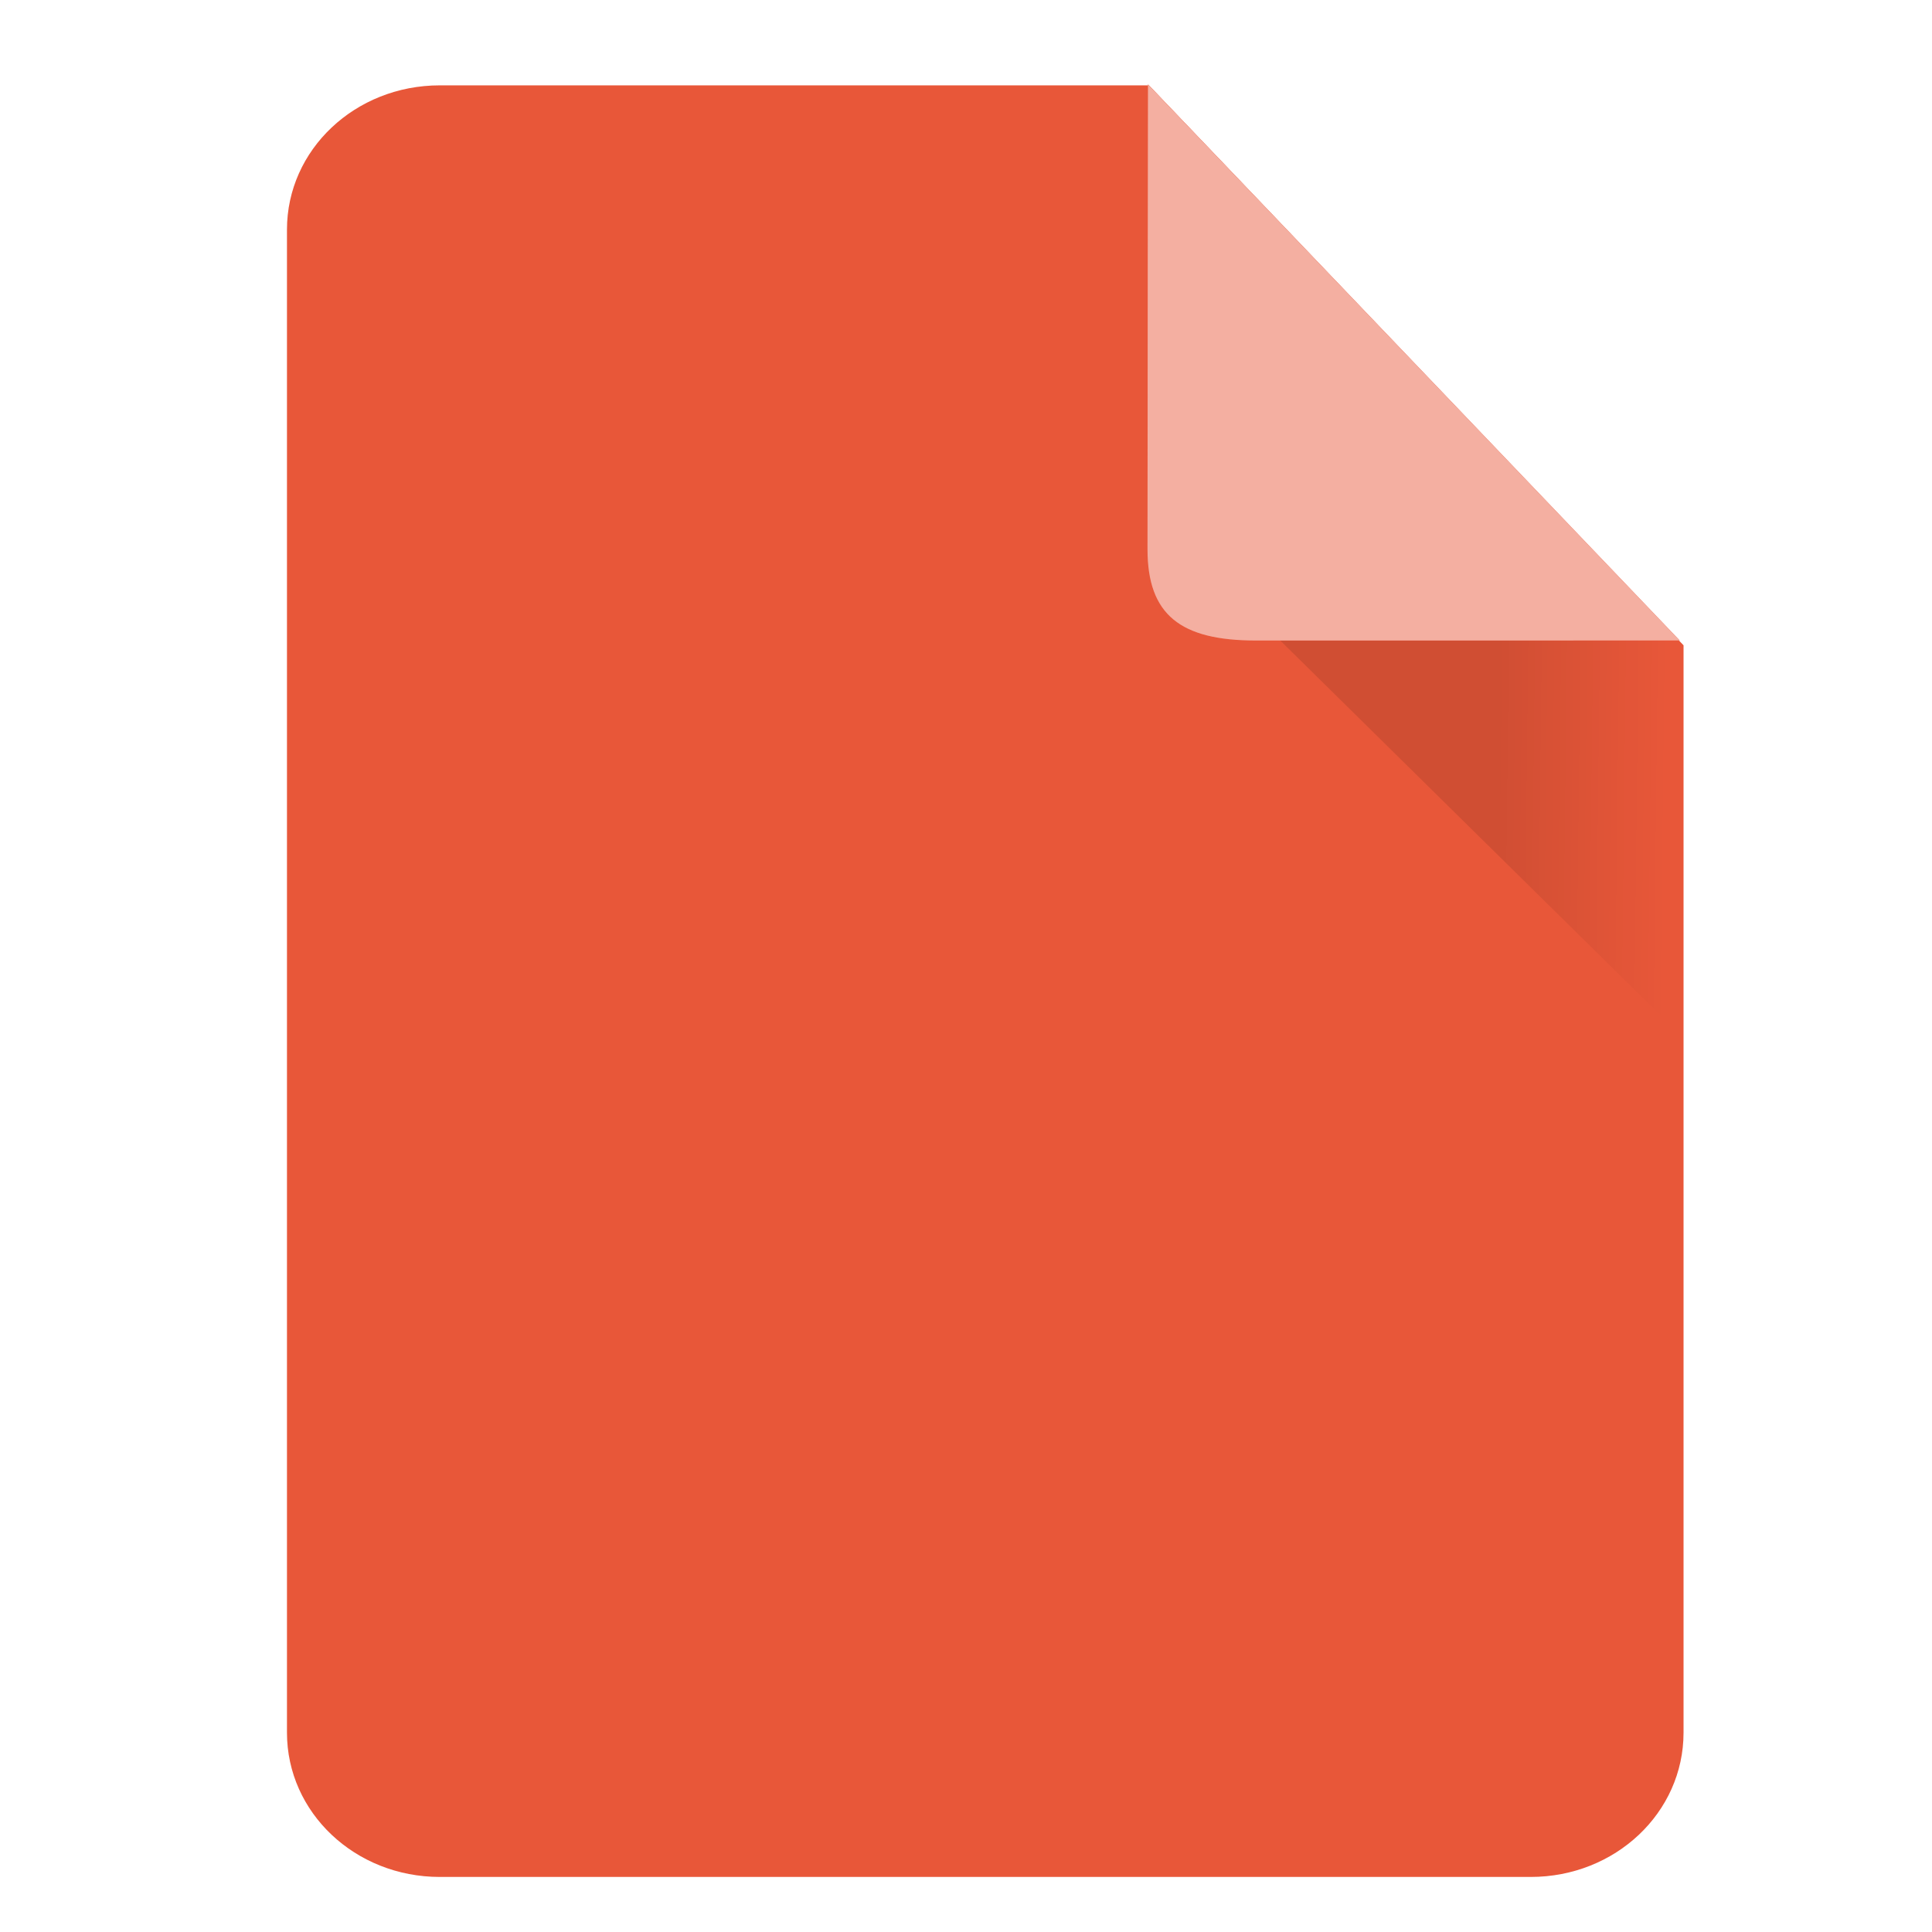
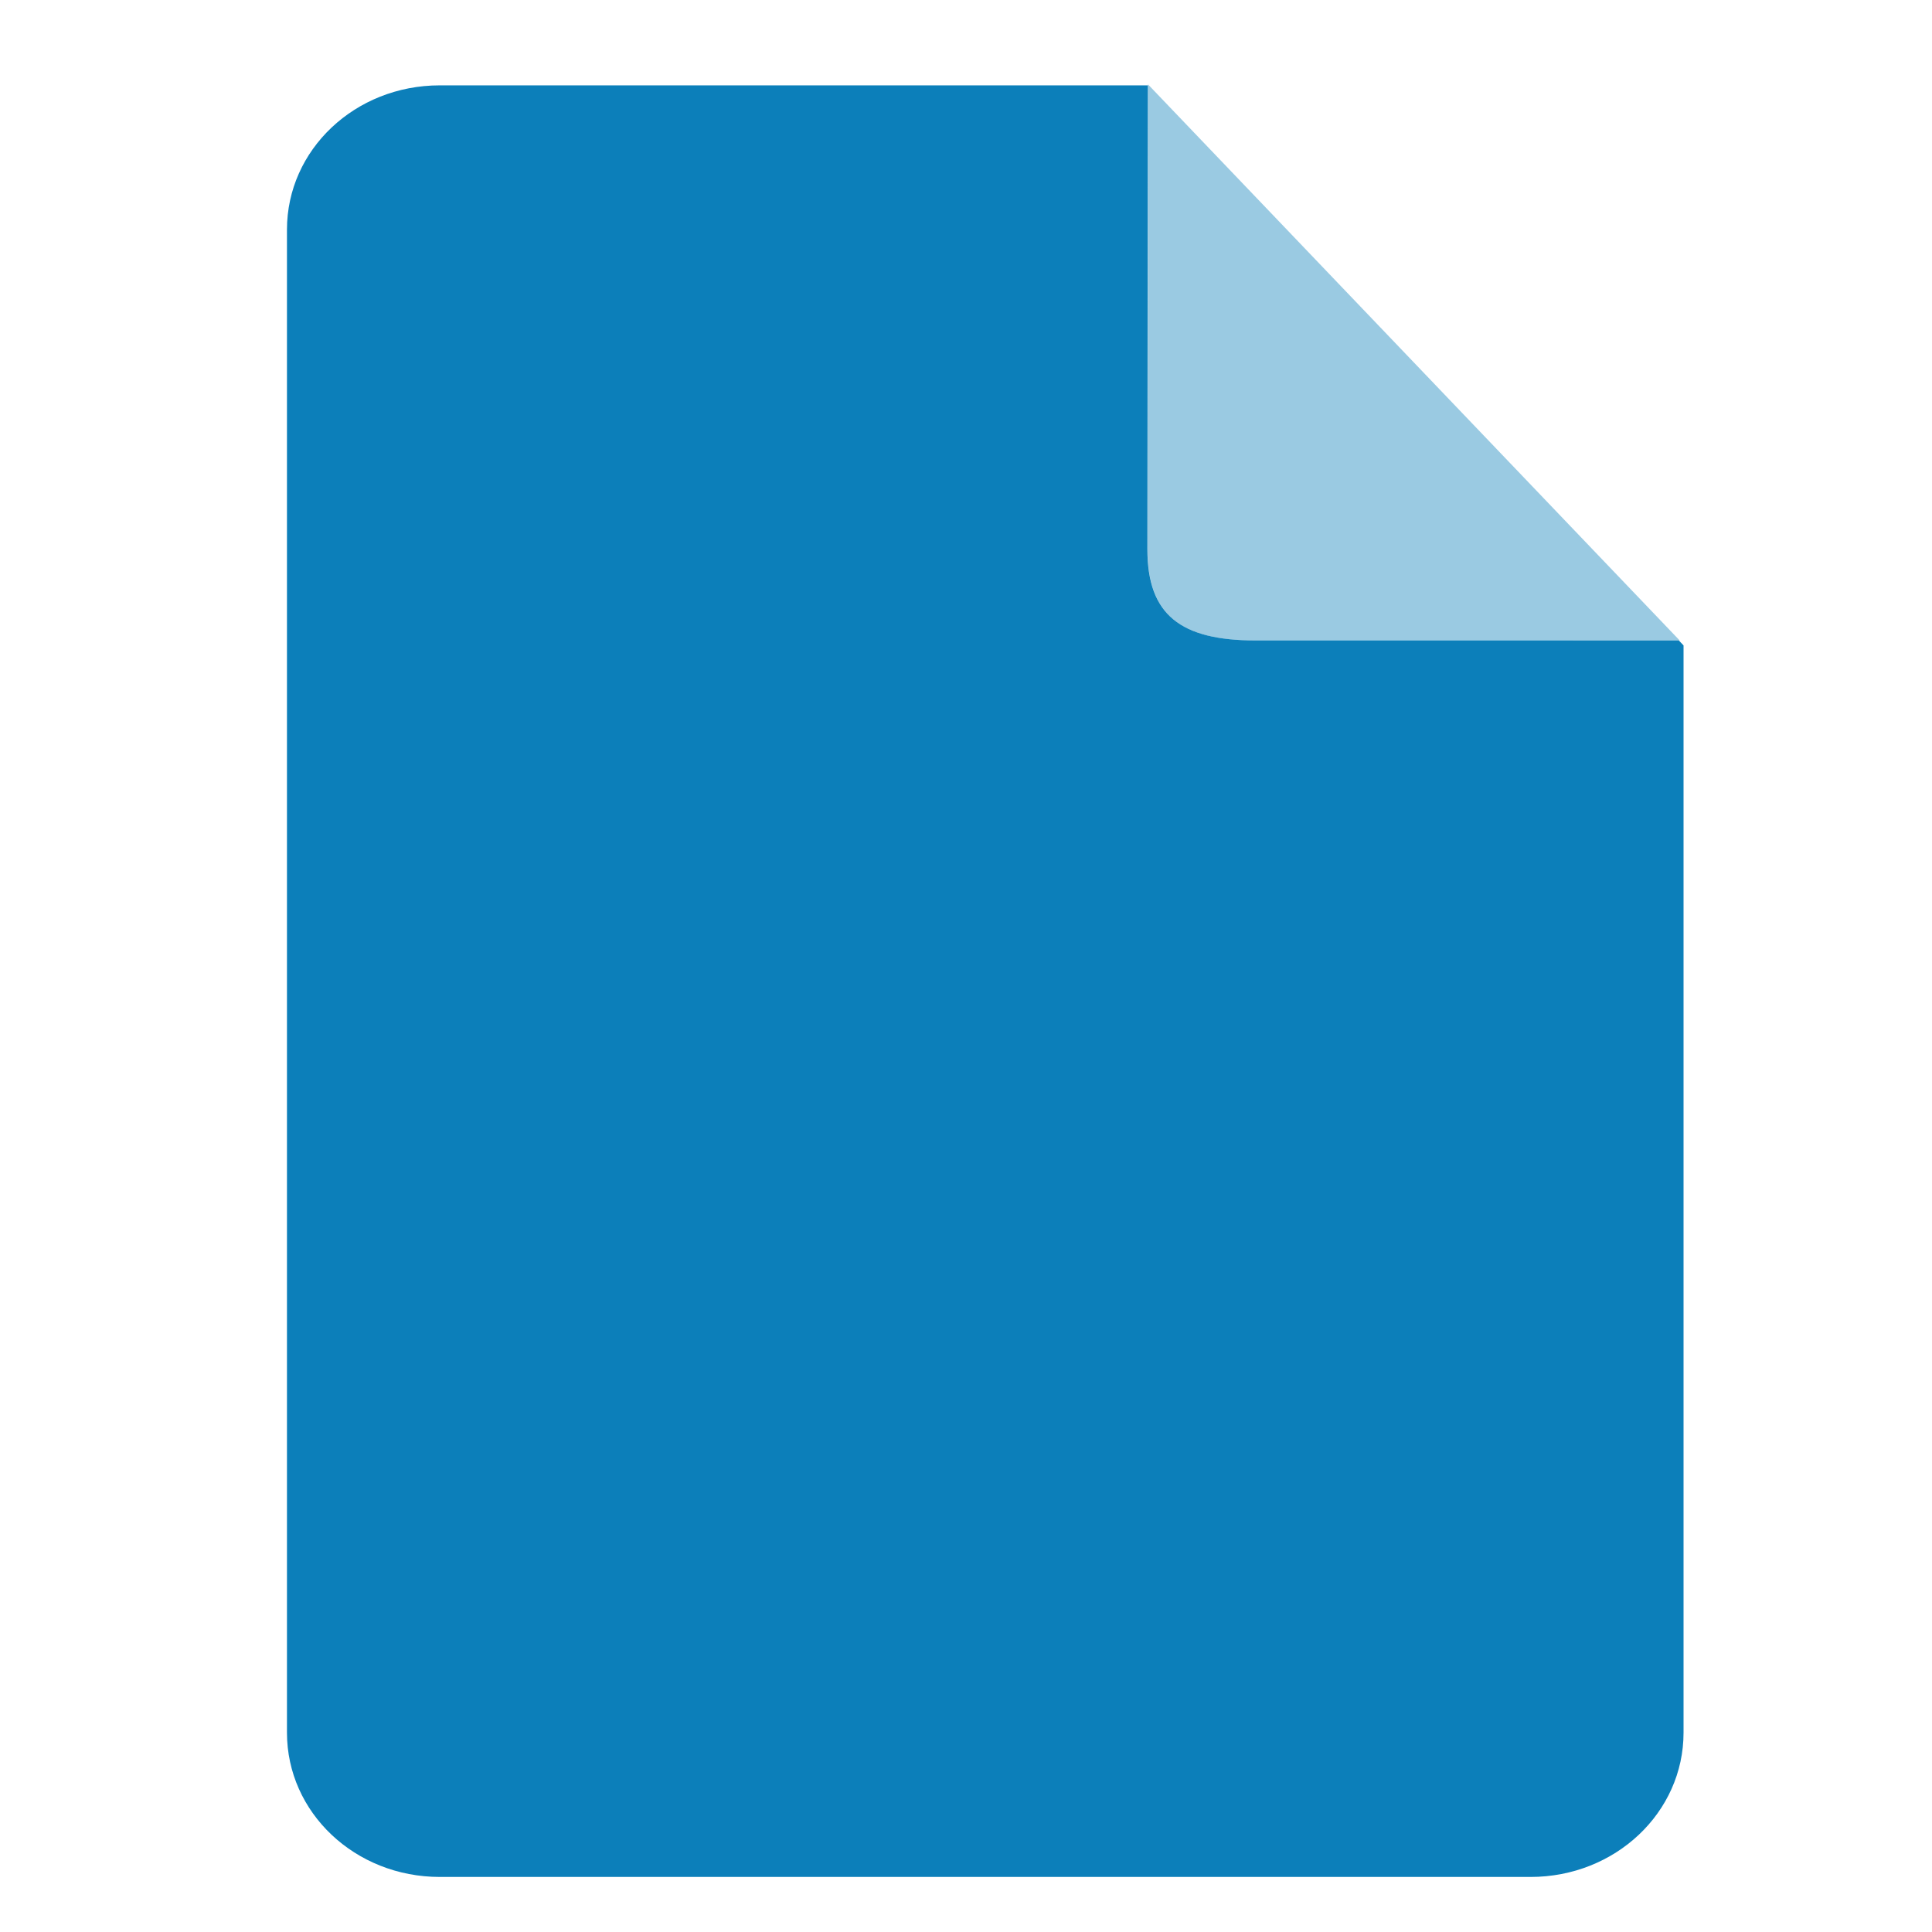
- <svg xmlns="http://www.w3.org/2000/svg" xmlns:ns1="http://www.openswatchbook.org/uri/2009/osb" xmlns:xlink="http://www.w3.org/1999/xlink" height="16" id="svg7384" style="enable-background:new" version="1.1" width="16.003">
+ <svg xmlns="http://www.w3.org/2000/svg" xmlns:ns1="http://www.openswatchbook.org/uri/2009/osb" height="16" id="svg7384" style="enable-background:new" version="1.1" width="16.003">
  <defs id="defs7386">
    <linearGradient id="linearGradient5606" ns1:paint="solid">
      <stop id="stop5608" offset="0" style="stop-color:#000000;stop-opacity:1;" />
    </linearGradient>
    <filter id="filter7554" style="color-interpolation-filters:sRGB">
      <feBlend id="feBlend7556" in2="BackgroundImage" mode="darken" />
    </filter>
    <linearGradient id="linearGradient3799">
      <stop id="stop3801" offset="0" style="stop-color:#000000;stop-opacity:0.685;" />
      <stop id="stop3803" offset="1" style="stop-color:#000000;stop-opacity:0;" />
    </linearGradient>
    <filter style="color-interpolation-filters:sRGB" id="filter4329" x="-0.048" width="1.096" y="-0.048" height="1.096">
      <feGaussianBlur stdDeviation="2.132" id="feGaussianBlur4331" />
    </filter>
    <filter style="color-interpolation-filters:sRGB" id="filter4376" x="-0.02" width="1.04" y="-0.016" height="1.033">
      <feGaussianBlur stdDeviation="1.174" id="feGaussianBlur4378" />
    </filter>
    <filter style="color-interpolation-filters:sRGB" id="filter4436" x="-0.032" width="1.063" y="-0.029" height="1.057">
      <feGaussianBlur stdDeviation="0.635" id="feGaussianBlur4438" />
    </filter>
-     <linearGradient gradientTransform="matrix(0.03299778,0,0,0.03299778,503.7132,565.6756)" gradientUnits="userSpaceOnUse" y2="194.903" x2="427.136" y1="194.416" x1="384.721" id="linearGradient4218" xlink:href="#linearGradient3799" />
    <clipPath id="clipPath3773" clipPathUnits="userSpaceOnUse">
      <path id="path3775" d="m 119.087,31.26 c -21.258,0 -38.372,16.155 -38.372,36.221 l 0,377.303 c 0,20.066 17.115,36.216 38.372,36.216 l 273.826,0 c 21.258,0 38.372,-16.15 38.372,-36.216 l 0,-272.97 L 297.069,31.26 z" style="fill:#ffffe8;fill-opacity:1;stroke:none" />
    </clipPath>
    <clipPath id="clipPath4197" clipPathUnits="userSpaceOnUse">
      <path id="path4199" d="m 95.175,9.447 c -22.805,0 -41.165,17.331 -41.165,38.857 l 0,404.76 c 0,21.526 18.36,38.851 41.165,38.851 l 293.753,0 c 22.805,0 41.165,-17.325 41.165,-38.851 l 0,-292.834 L 286.109,9.447 Z" style="opacity:1;fill:#edefeb;fill-opacity:1;stroke:none;stroke-width:0;stroke-linecap:butt;stroke-linejoin:miter;stroke-miterlimit:4;stroke-dasharray:none;stroke-dashoffset:0;stroke-opacity:1" />
    </clipPath>
  </defs>
  <g id="layer9" style="display:inline" transform="translate(-745.0002,-99)" />
  <g id="layer10" style="display:inline;filter:url(#filter7554)" transform="translate(-745.0002,-99)" />
  <g id="layer1" style="display:inline" transform="translate(-504,-716)" />
  <g id="layer14" style="display:inline" transform="translate(-745.0002,-99)" />
  <g id="layer15" style="display:inline" transform="translate(-745.0002,-99)" />
  <g id="g71291" style="display:inline" transform="translate(-745.0002,-99)" />
  <g id="layer2" style="display:inline" transform="translate(-504,-566)" />
  <g id="g6058" style="display:inline" transform="translate(-504,-566)">
-     <path style="color:#000000;font-style:normal;font-variant:normal;font-weight:normal;font-stretch:normal;font-size:medium;line-height:normal;font-family:Sans;-inkscape-font-specification:Sans;text-indent:0;text-align:start;text-decoration:none;text-decoration-line:none;letter-spacing:normal;word-spacing:normal;text-transform:none;direction:ltr;block-progression:tb;writing-mode:lr-tb;baseline-shift:baseline;text-anchor:start;display:inline;overflow:visible;visibility:visible;fill:#2a3b3f;fill-opacity:1;stroke:none;stroke-width:1.755;marker:none;enable-background:accumulate" d="m 513.848,574.08 c -0.036,0 -0.066,0.029 -0.066,0.065 l 0,0.33 c 0,0.036 0.03,0.066 0.066,0.066 l 0.245,0 c 0.036,0 0.066,-0.03 0.066,-0.066 l 0,-0.253 -0.051,-0.061 4.2e-4,0.314 c 2e-5,0.009 -0.007,0.015 -0.015,0.015 l -0.245,0 c -0.009,0 -0.015,-0.007 -0.015,-0.015 l 0,-0.33 c 0,-0.009 0.007,-0.015 0.015,-0.015 l 0.235,0 -0.043,-0.051 z" id="rect4766" />
-     <path style="fill:#2a3b3f;fill-opacity:1;stroke:none" d="m 514.04,574.08 -1.7e-4,0.142 0.119,-2.1e-4 z" id="path4790" />
-     <g id="g4812" style="fill:#2a3b3f;fill-opacity:1;stroke:#2a3b3f;stroke-opacity:1" transform="matrix(0.02904676,0,0,0.02904676,512.87,544.42)">
-       <path id="path4792" d="m 34.519,1030.928 5.834,0" style="fill:#2a3b3f;fill-opacity:1;stroke:#2a3b3f;stroke-width:0.7;stroke-linecap:round;stroke-linejoin:miter;stroke-miterlimit:4;stroke-dasharray:none;stroke-opacity:1" />
-       <path style="fill:#2a3b3f;fill-opacity:1;stroke:#2a3b3f;stroke-width:0.7;stroke-linecap:round;stroke-linejoin:miter;stroke-miterlimit:4;stroke-dasharray:none;stroke-opacity:1" d="m 34.519,1033.005 5.834,0" id="path4794" />
-       <path id="path4796" d="m 34.519,1028.851 3.685,0" style="fill:#2a3b3f;fill-opacity:1;stroke:#2a3b3f;stroke-width:0.7;stroke-linecap:round;stroke-linejoin:miter;stroke-miterlimit:4;stroke-dasharray:none;stroke-opacity:1" />
-     </g>
-     <path id="rect4159" d="m 507.643,566.707 c -0.701,0 -1.266,0.533 -1.266,1.195 l 0,12.45 c 0,0.662 0.565,1.195 1.266,1.195 l 9.036,0 c 0.701,0 1.266,-0.533 1.266,-1.195 l 0,-9.007 -4.429,-4.638 z" style="opacity:1;fill:#e85739;fill-opacity:1;stroke:none;stroke-width:0;stroke-linecap:butt;stroke-linejoin:miter;stroke-miterlimit:4;stroke-dasharray:none;stroke-dashoffset:0;stroke-opacity:1" />
-     <path style="opacity:0.15;fill:url(#linearGradient4218);fill-opacity:1;stroke:none;stroke-width:4.711;stroke-linecap:butt;stroke-linejoin:miter;stroke-miterlimit:4;stroke-dasharray:9.423, 9.423;stroke-dashoffset:0;stroke-opacity:1" d="m 515.85,569.152 -2.148,1.264 4.253,4.192 -0.011,-3.263 z" id="rect3357" />
-     <path id="rect4382" d="m 513.509,566.699 4.404,4.606 c 0,0 -2.29,4.2e-4 -3.51,4.2e-4 -0.624,0 -0.898,-0.212 -0.898,-0.756 0,-1.227 0.004,-3.851 0.004,-3.851 z" style="opacity:1;fill:#ea654a;fill-opacity:1;stroke:none;stroke-width:0;stroke-linecap:butt;stroke-linejoin:miter;stroke-miterlimit:4;stroke-dasharray:none;stroke-dashoffset:0;stroke-opacity:1" />
-     <path style="opacity:1;fill:#f4afa1;fill-opacity:1;stroke:none;stroke-width:0;stroke-linecap:butt;stroke-linejoin:miter;stroke-miterlimit:4;stroke-dasharray:none;stroke-dashoffset:0;stroke-opacity:1" d="m 513.509,566.699 4.404,4.606 c 0,0 -2.29,4.2e-4 -3.51,4.2e-4 -0.624,0 -0.898,-0.212 -0.898,-0.756 0,-1.227 0.004,-3.851 0.004,-3.851 z" id="path4215" />
+     <path style="opacity:1;fill:#0c7fba;fill-opacity:1;stroke:none;stroke-width:0;stroke-linecap:butt;stroke-linejoin:miter;stroke-miterlimit:4;stroke-dasharray:none;stroke-dashoffset:0;stroke-opacity:1" d="M 3.643 0.707 C 2.941 0.707 2.377 1.24 2.377 1.902 L 2.377 14.352 C 2.377 15.014 2.941 15.547 3.643 15.547 L 12.678 15.547 C 13.379 15.547 13.945 15.014 13.945 14.352 L 13.945 5.346 L 13.906 5.305 C 13.899 5.305 11.62 5.305 10.402 5.305 C 9.778 5.305 9.504 5.092 9.504 4.549 C 9.504 3.325 9.508 0.718 9.508 0.707 L 3.643 0.707 z " transform="translate(504,566)" id="rect4159" />
+     <path style="opacity:1;fill:#0c7fba;fill-opacity:0.412;stroke:none;stroke-width:0;stroke-linecap:butt;stroke-linejoin:miter;stroke-miterlimit:4;stroke-dasharray:none;stroke-dashoffset:0;stroke-opacity:1" d="m 513.509,566.699 4.404,4.606 c 0,0 -2.29,4.2e-4 -3.51,4.2e-4 -0.624,0 -0.898,-0.212 -0.898,-0.756 0,-1.227 0.004,-3.851 0.004,-3.851 z" id="path4215" />
  </g>
  <g id="layer12" style="display:inline" transform="translate(-745.0002,-99)" />
</svg>
